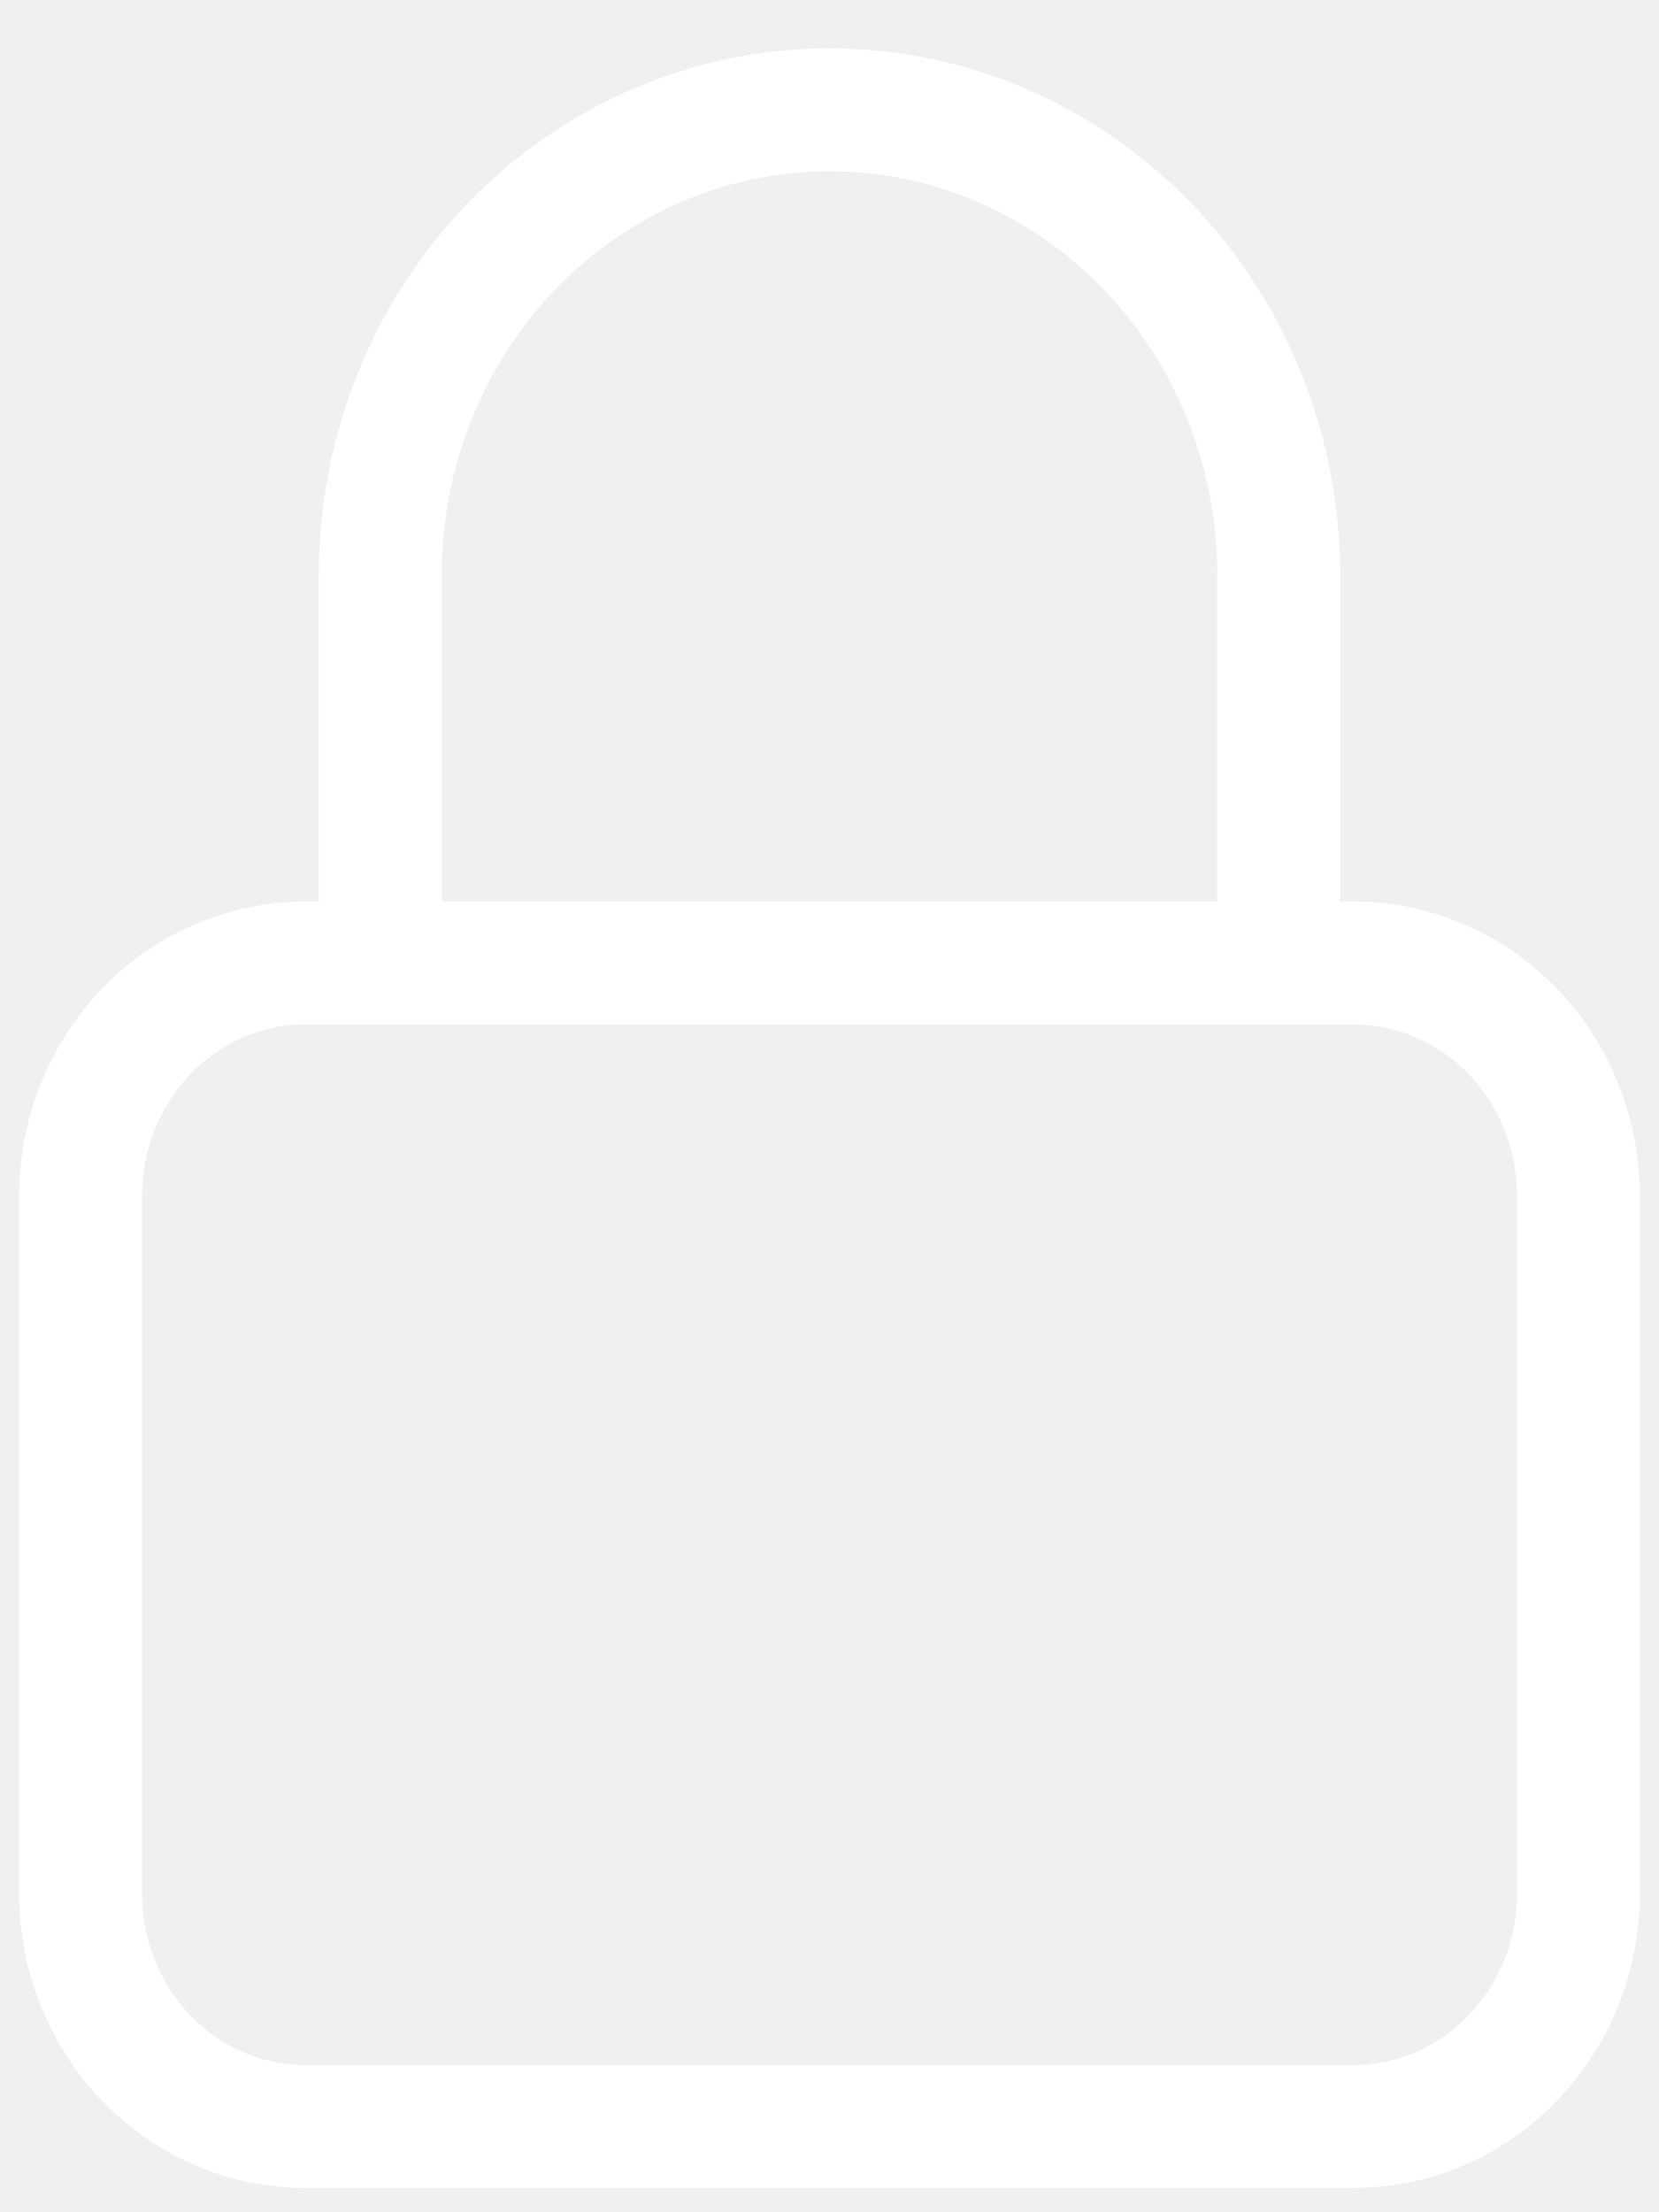
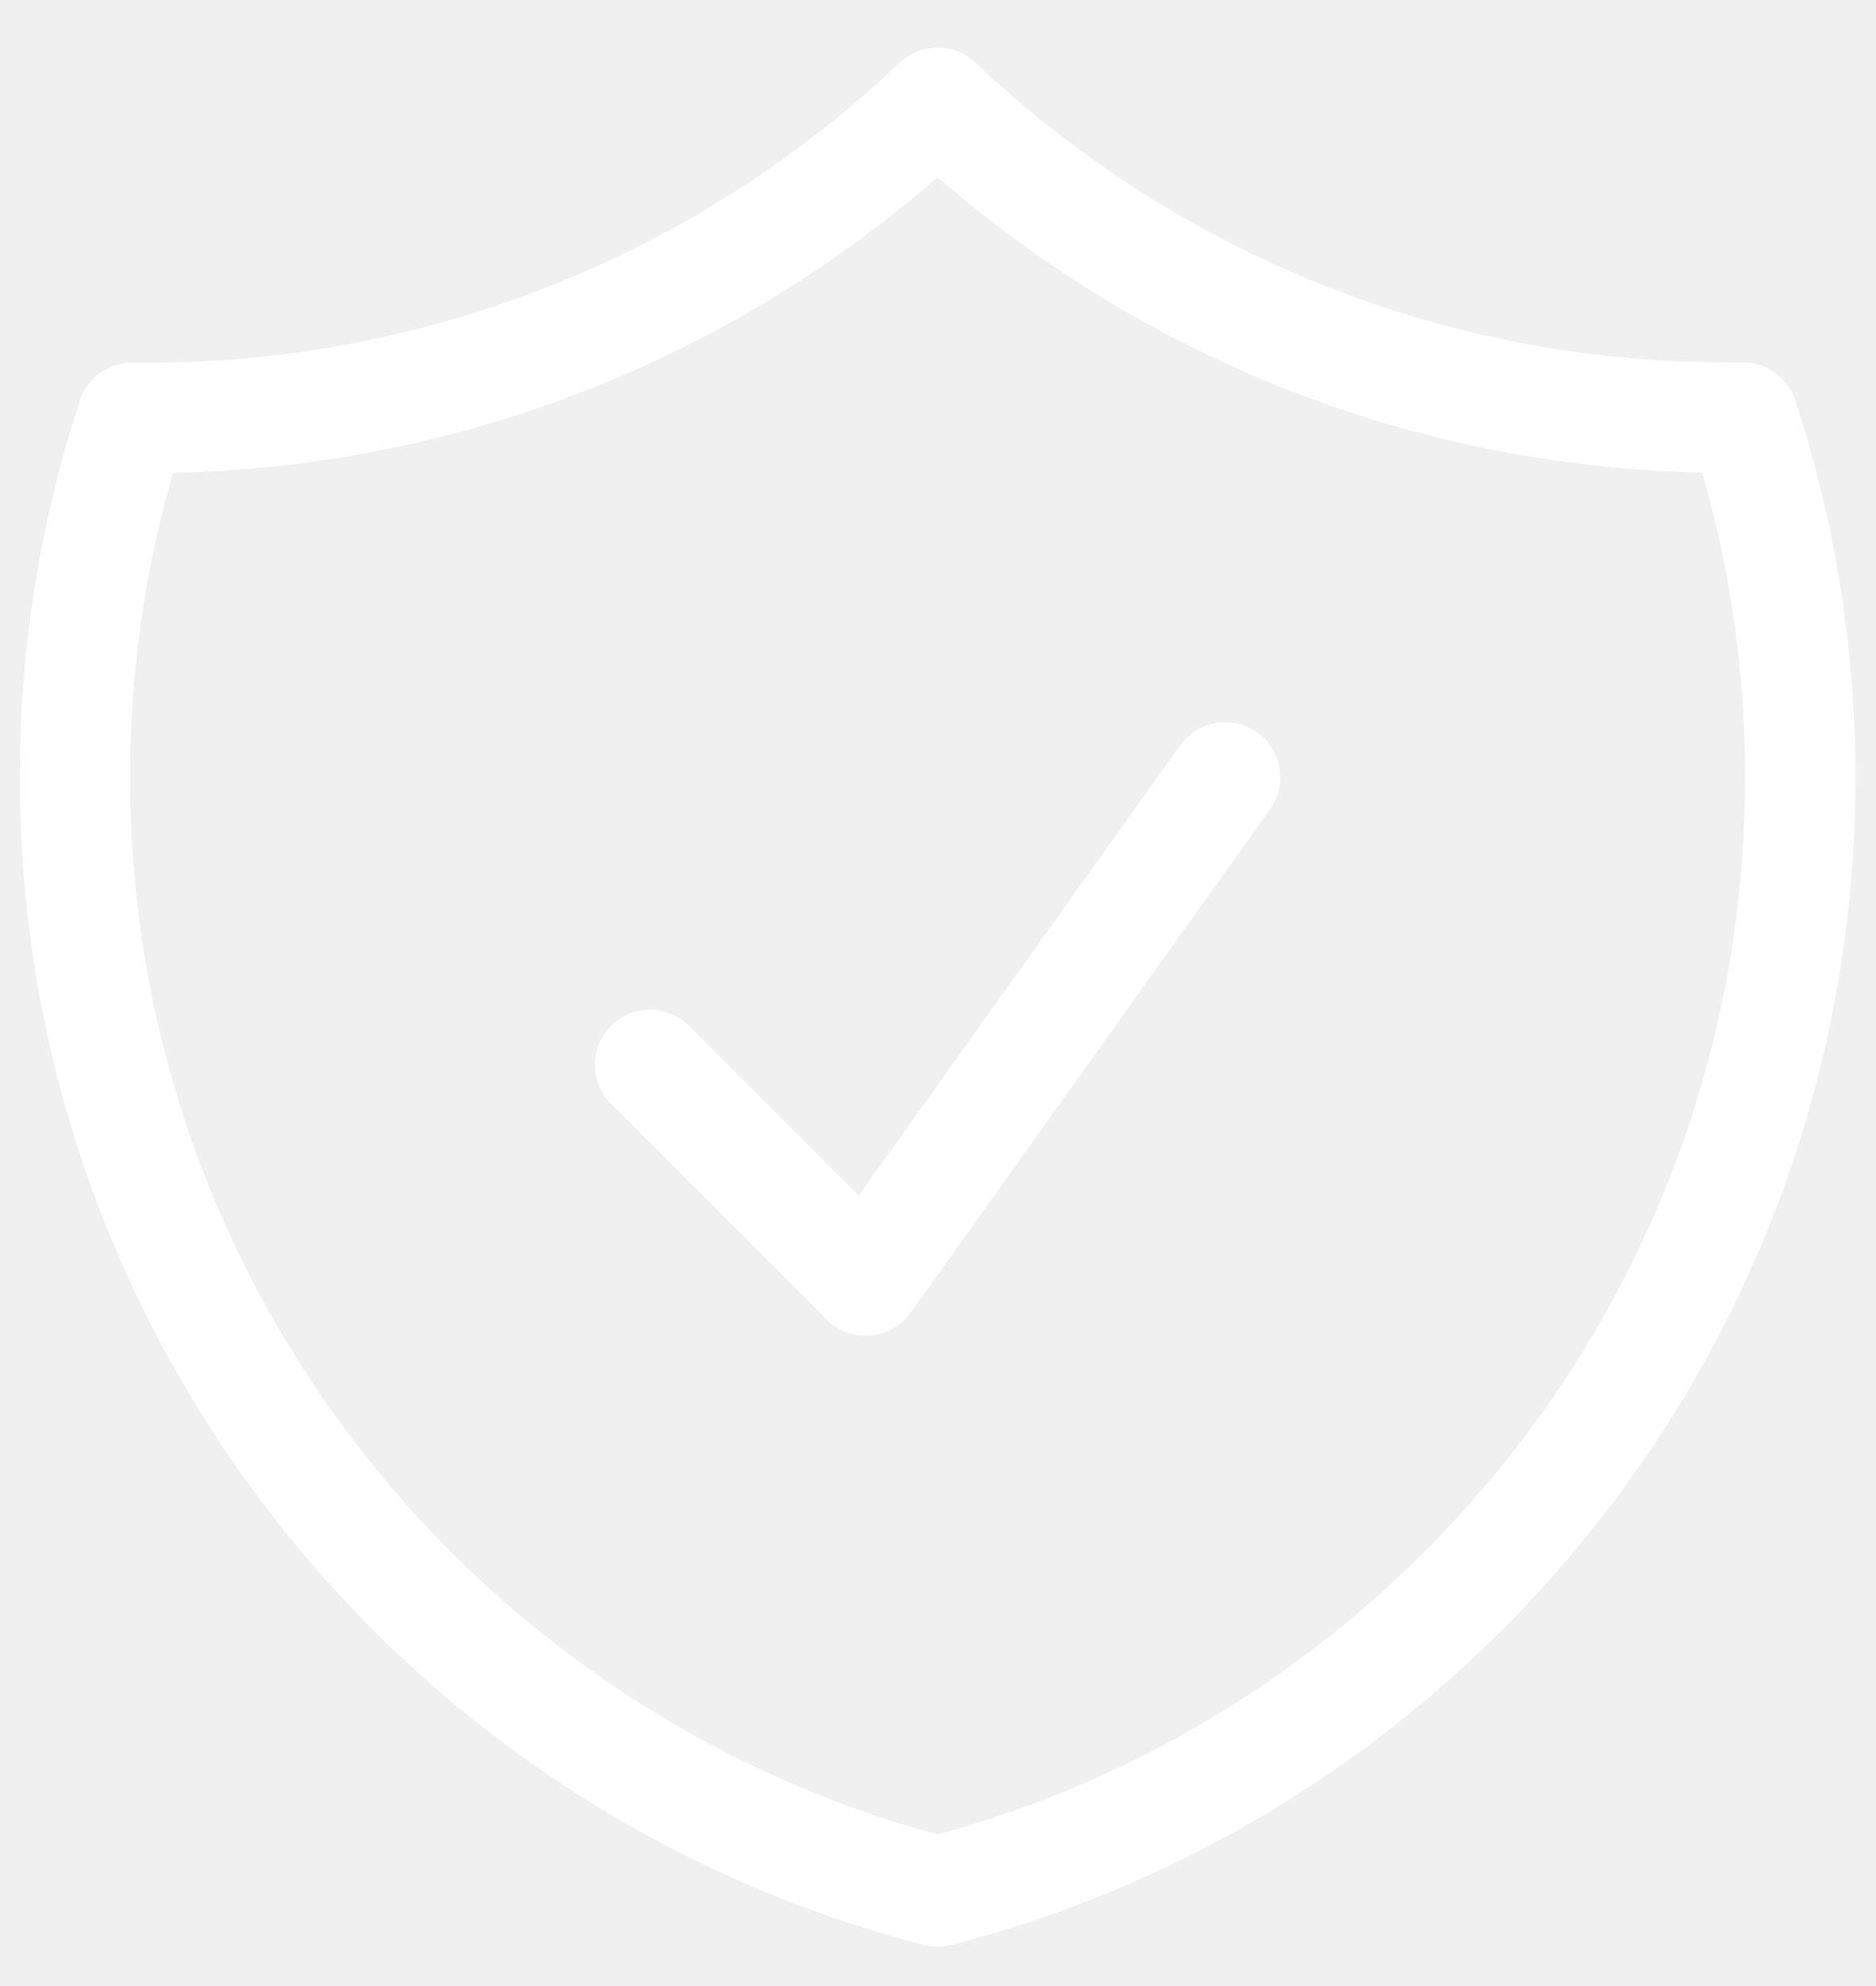
- <svg xmlns="http://www.w3.org/2000/svg" width="27" height="36" viewBox="0 0 27 36" fill="none">
-   <path d="M20.812 15.673V9.361C20.812 7.352 20.042 5.426 18.671 4.005C17.299 2.585 15.439 1.787 13.5 1.787C11.561 1.787 9.701 2.585 8.329 4.005C6.958 5.426 6.188 7.352 6.188 9.361V15.673M4.969 34.608H22.031C23.001 34.608 23.931 34.209 24.617 33.499C25.302 32.788 25.688 31.825 25.688 30.821V19.46C25.688 18.455 25.302 17.492 24.617 16.782C23.931 16.072 23.001 15.673 22.031 15.673H4.969C3.999 15.673 3.069 16.072 2.383 16.782C1.698 17.492 1.312 18.455 1.312 19.46V30.821C1.312 31.825 1.698 32.788 2.383 33.499C3.069 34.209 3.999 34.608 4.969 34.608Z" stroke="white" stroke-width="2" stroke-linecap="round" stroke-linejoin="round" />
+ <svg xmlns="http://www.w3.org/2000/svg" width="34" height="36" viewBox="0 0 34 36" fill="none">
+   <path d="M11.785 19.303L15.696 23.214L22.213 14.09M16.999 1.862C13.064 5.599 7.824 7.648 2.397 7.573C1.707 9.676 1.356 11.875 1.358 14.088C1.358 23.806 8.004 31.971 16.999 34.287C25.994 31.973 32.64 23.808 32.64 14.09C32.64 11.813 32.275 9.622 31.601 7.571H31.337C25.782 7.571 20.735 5.402 16.999 1.862Z" stroke="white" stroke-width="2" stroke-linecap="round" stroke-linejoin="round" />
</svg>
